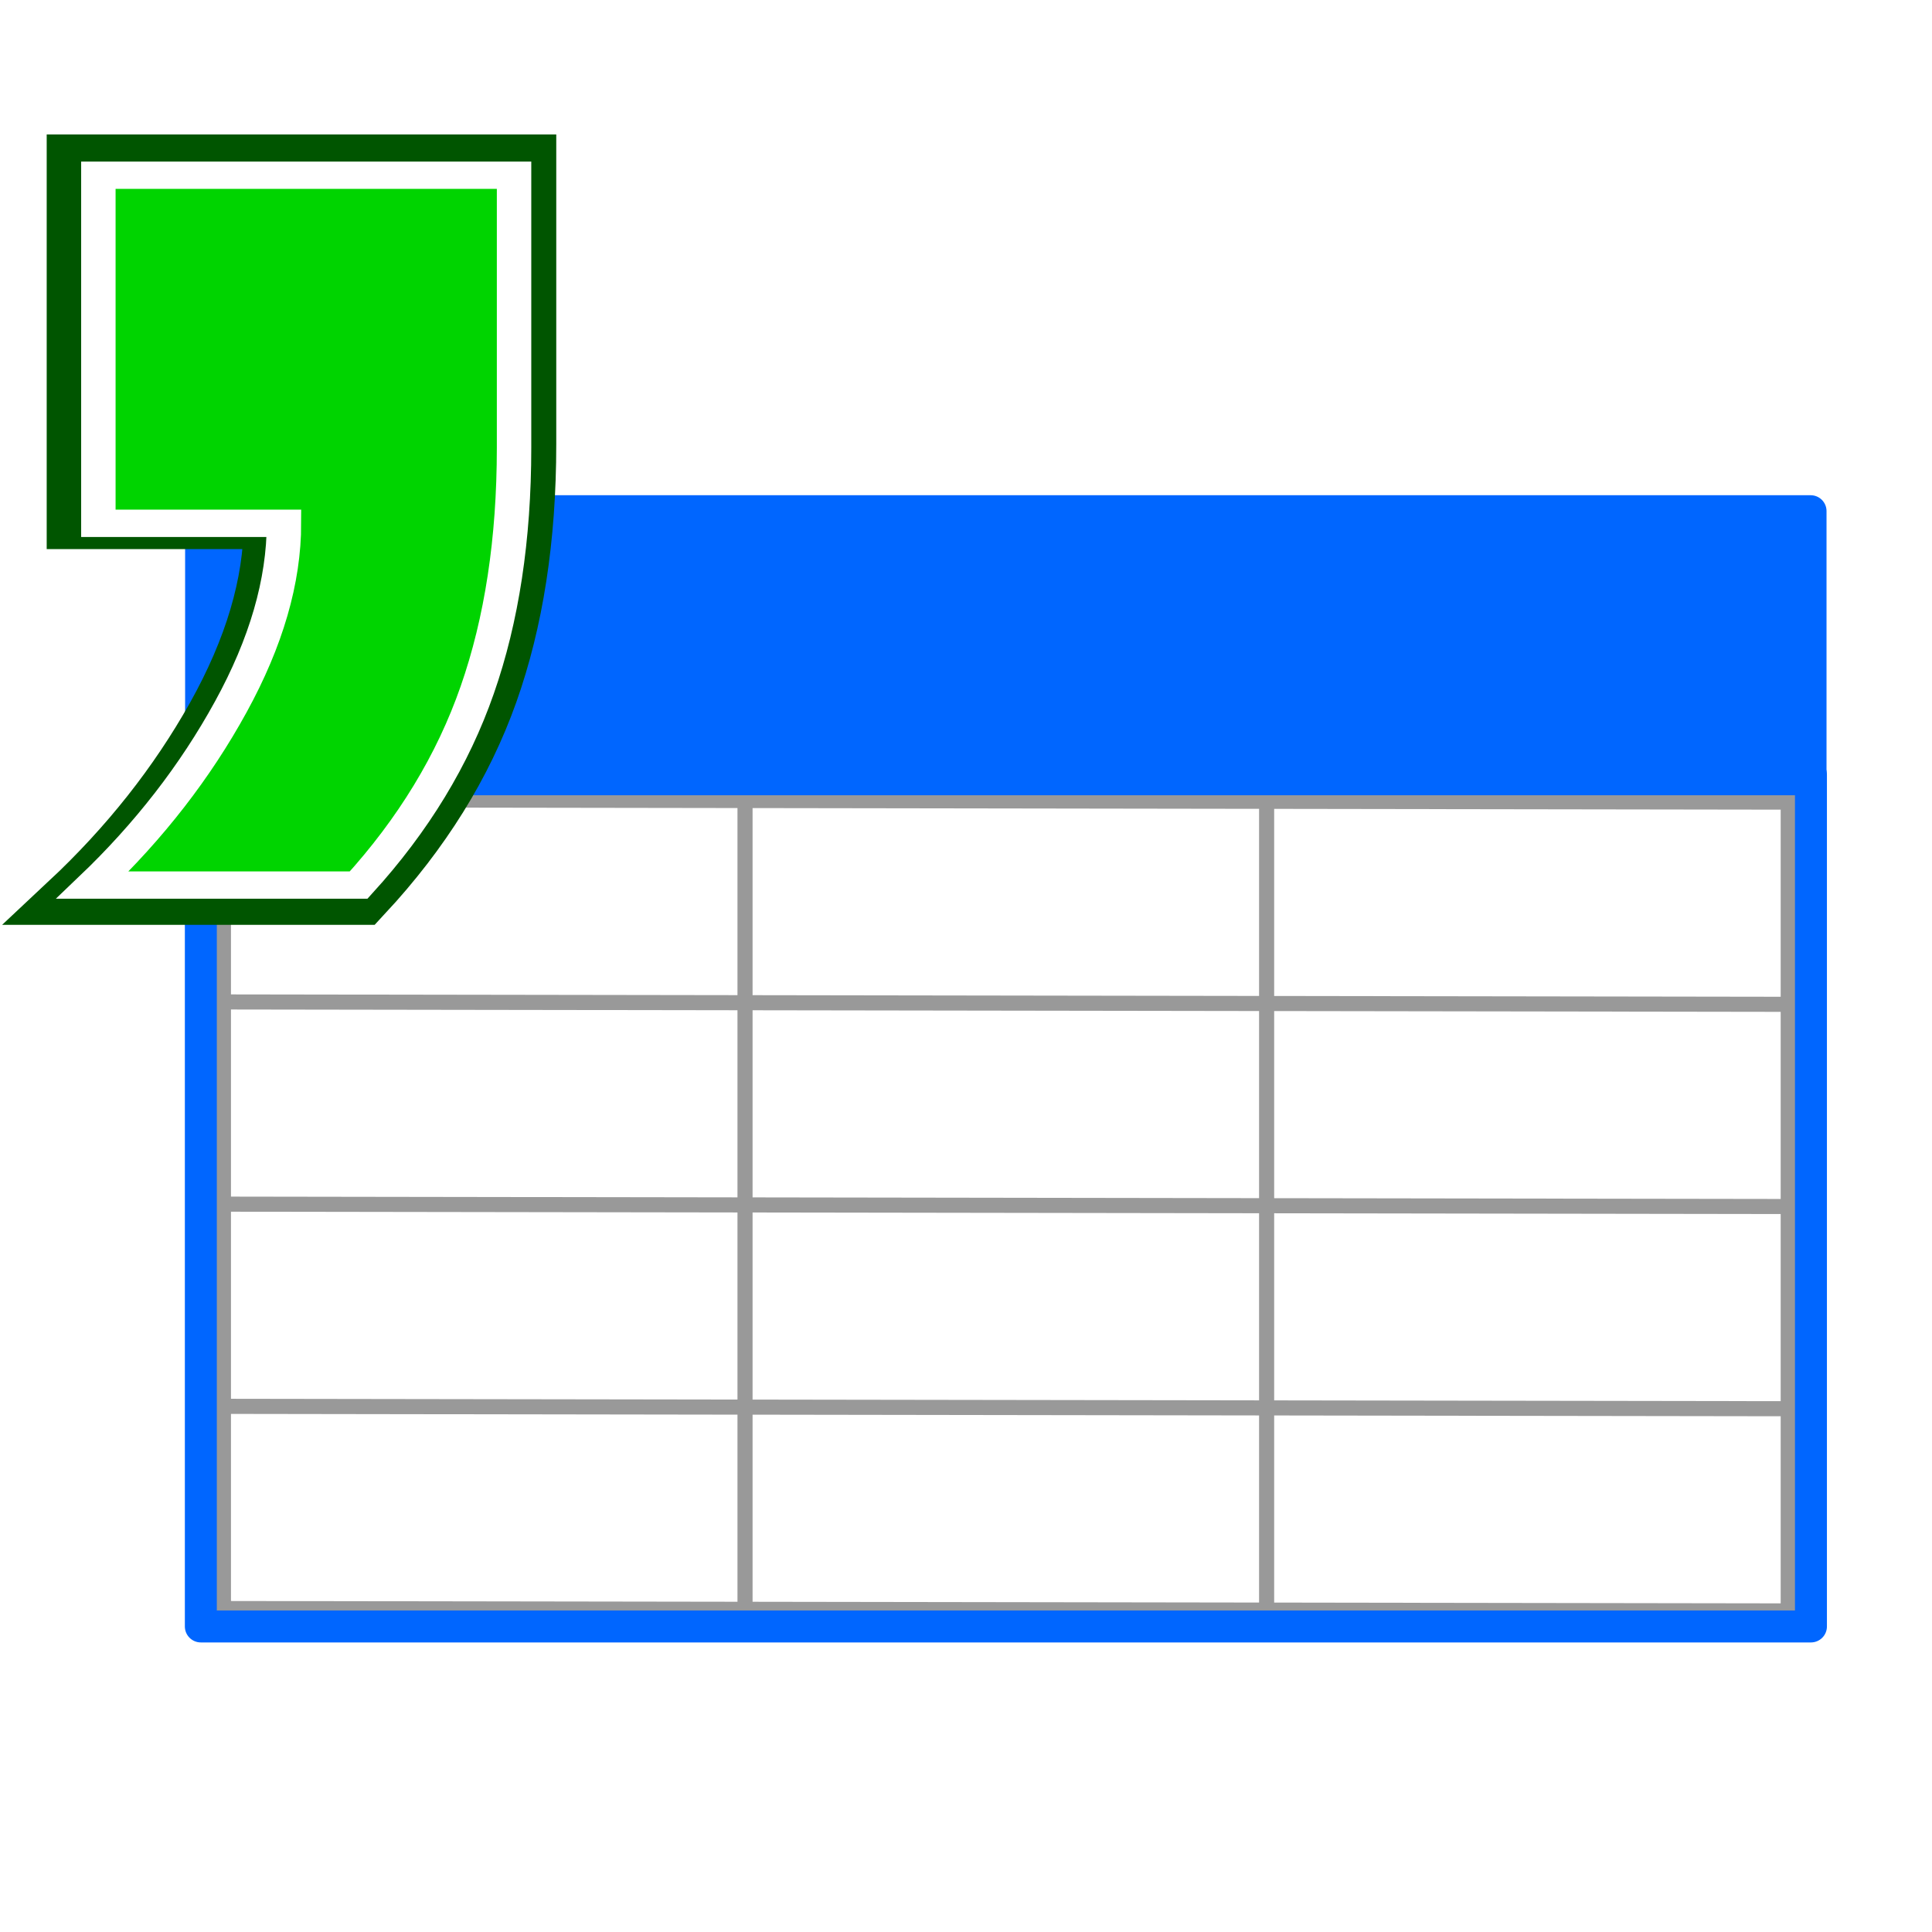
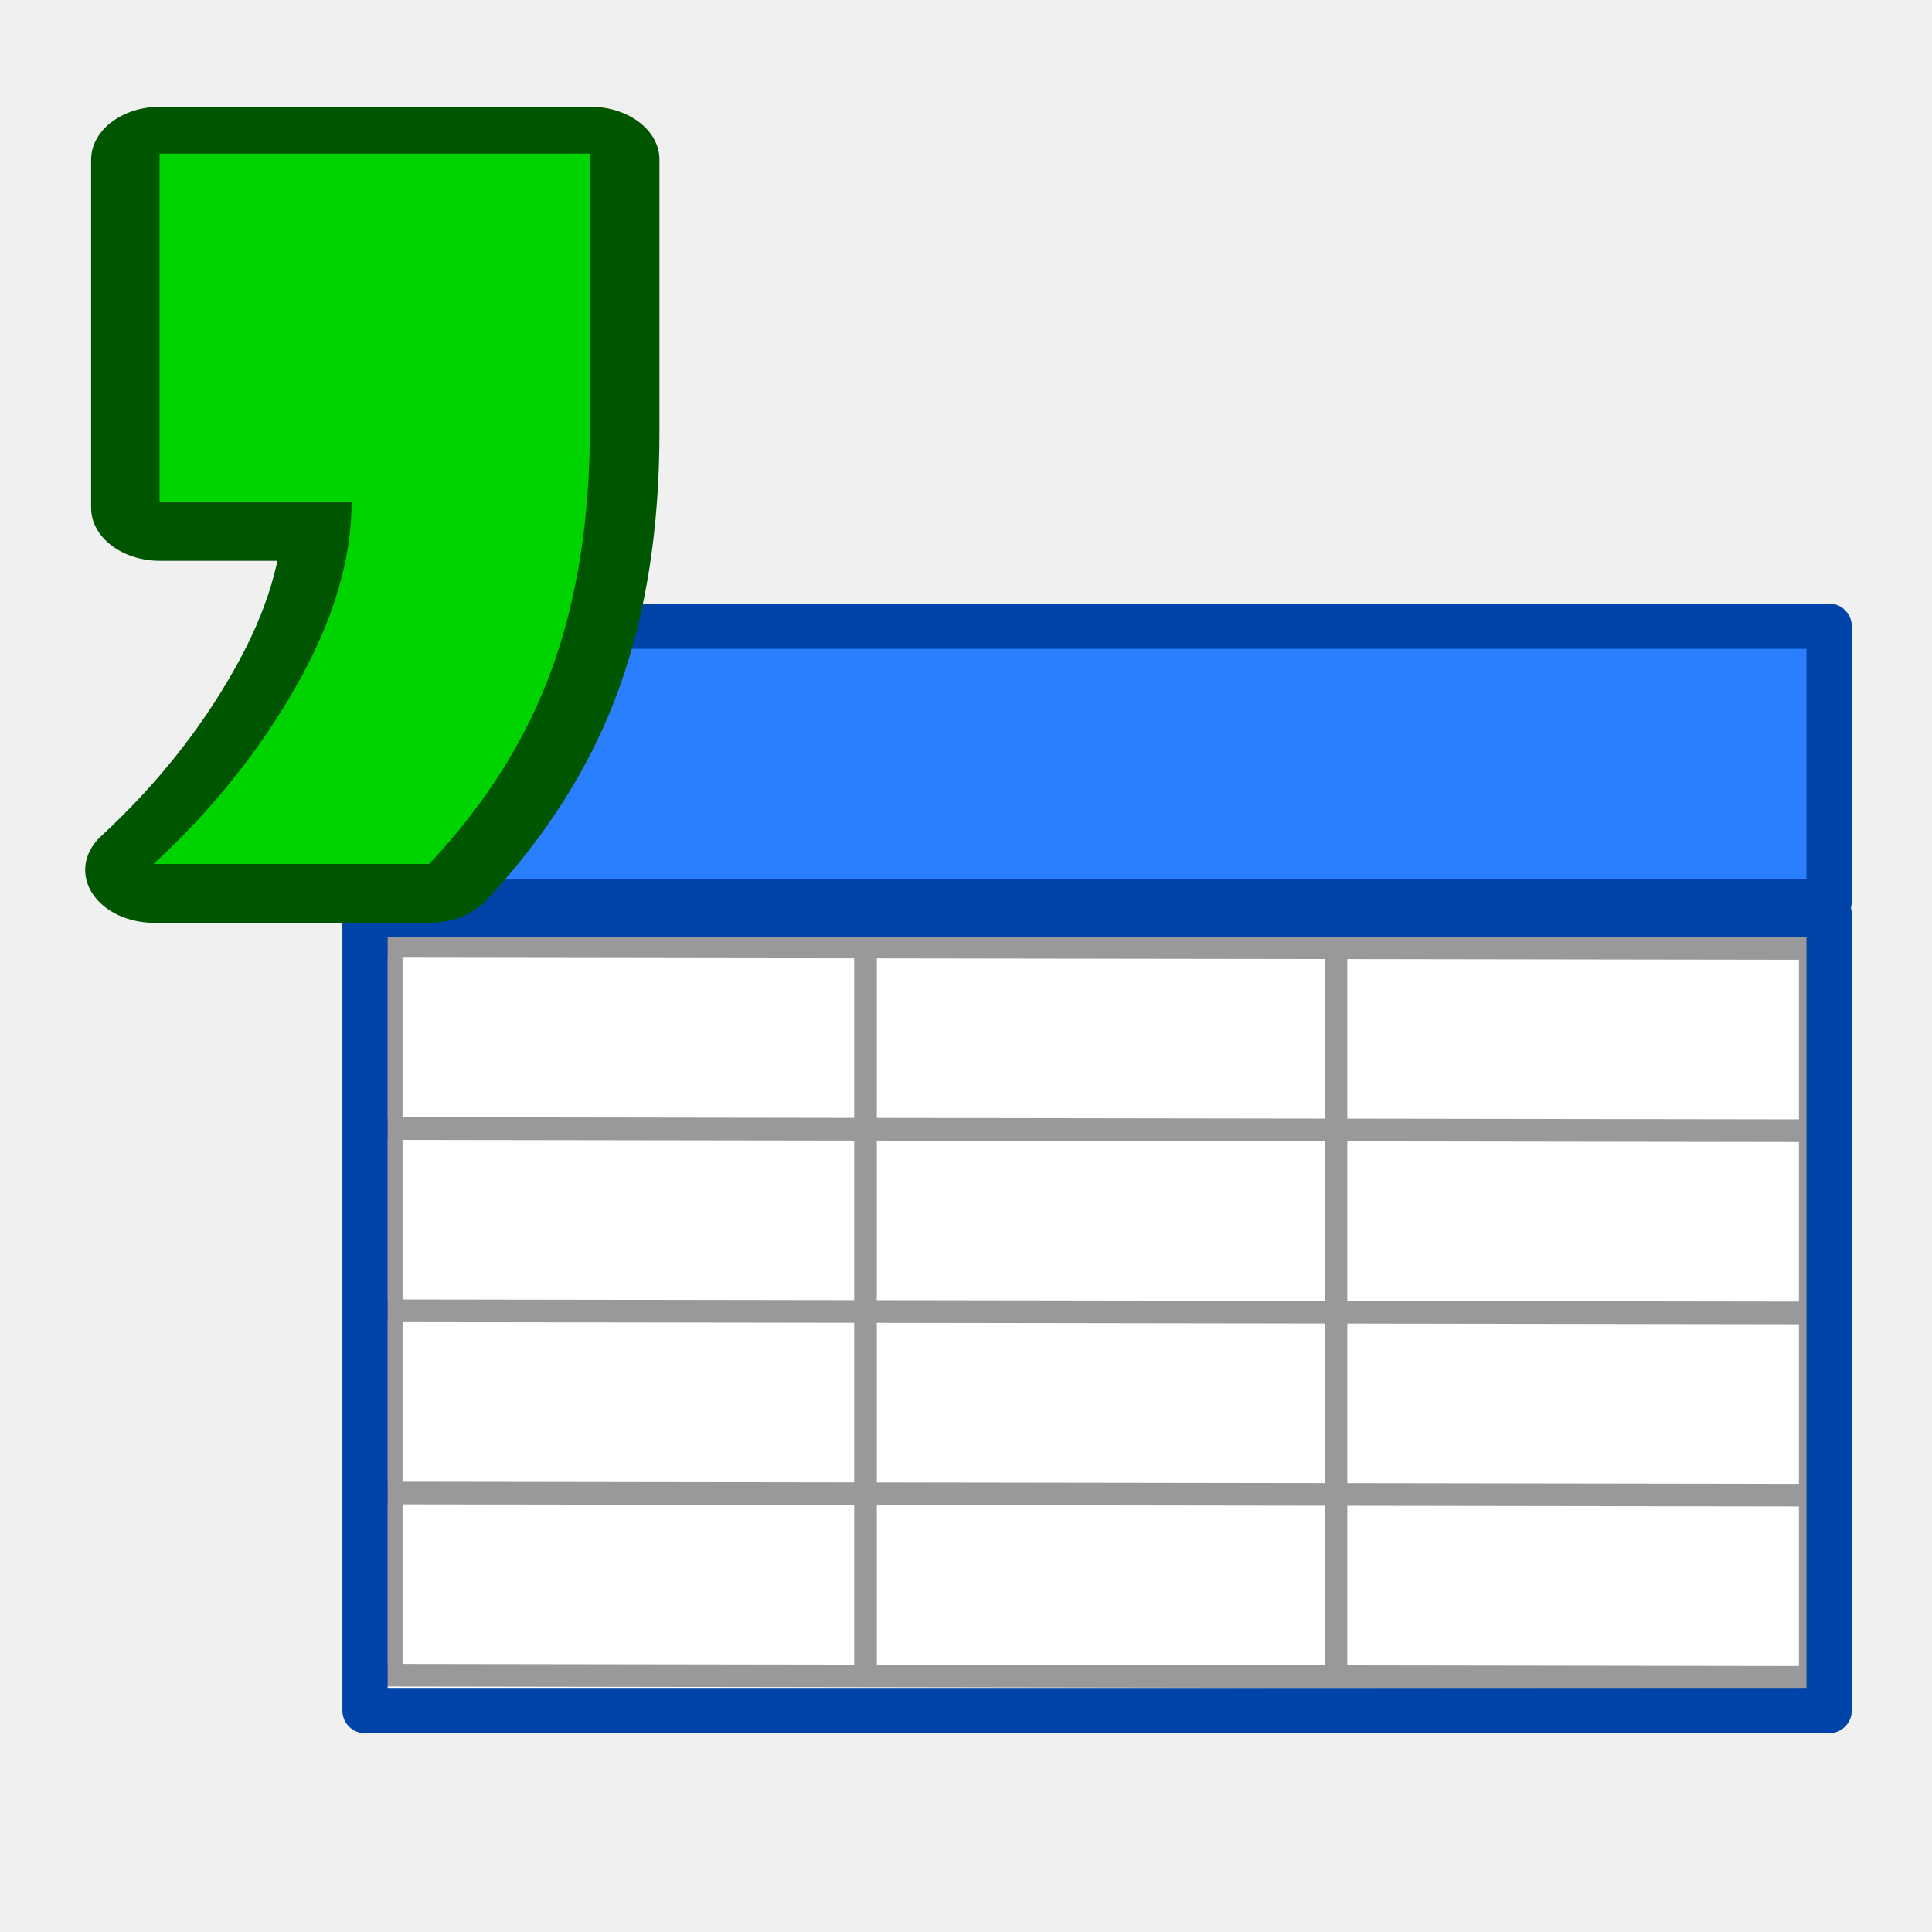
<svg xmlns="http://www.w3.org/2000/svg" width="128" height="128" viewBox="0 0 128 128" id="svg2" version="1.1">
  <defs id="defs4">
    </defs>
  <g id="layer1" transform="translate(0,-924.3622)">
    <g id="g4347" transform="translate(-2.385093,12.24348)">
-       <rect style="fill:#ffffff;fill-opacity:1;stroke:none;stroke-width:1;stroke-linejoin:round;stroke-miterlimit:4;stroke-dasharray:none;stroke-opacity:1" id="rect4373" width="128" height="128" x="2.385" y="912.119" />
-       <g id="g4381" transform="translate(227.8099,57.29192)">
-         <rect y="906.093" x="-212.364" height="56.604" width="106.569" id="rect4377" style="fill:#ffffff;fill-opacity:1;stroke:none;stroke-width:1;stroke-linejoin:round;stroke-miterlimit:4;stroke-dasharray:none;stroke-opacity:1" />
-         <g transform="translate(-227,-47)" id="g4360">
-           <path id="path4195" d="m 50.935,953.937 0,55.016" style="fill:#cccccc;fill-rule:evenodd;stroke:#999999;stroke-width:1px;stroke-linecap:butt;stroke-linejoin:miter;stroke-opacity:1" />
-           <path id="path4195-6" d="m 85.492,953.778 0,55.016" style="fill:#cccccc;fill-rule:evenodd;stroke:#999999;stroke-width:1px;stroke-linecap:butt;stroke-linejoin:miter;stroke-opacity:1" />
-           <path id="path4138-2-3" d="m 15.74,981.604 105.425,0.16" style="fill:#999999;fill-rule:evenodd;stroke:#999999;stroke-width:1;stroke-linecap:butt;stroke-linejoin:miter;stroke-miterlimit:4;stroke-dasharray:none;stroke-opacity:1" />
-           <path id="path4138-2-3-9" d="m 15.74,968.207 105.425,0.16" style="fill:#999999;fill-rule:evenodd;stroke:#999999;stroke-width:1;stroke-linecap:butt;stroke-linejoin:miter;stroke-miterlimit:4;stroke-dasharray:none;stroke-opacity:1" />
-           <path id="path4138-2-3-3" d="m 15.74,1008.396 105.425,0.16" style="fill:#999999;fill-rule:evenodd;stroke:#999999;stroke-width:1;stroke-linecap:butt;stroke-linejoin:miter;stroke-miterlimit:4;stroke-dasharray:none;stroke-opacity:1" />
-           <path id="path4138-2-3-8" d="m 15.74,954.811 105.425,0.16" style="fill:#999999;fill-rule:evenodd;stroke:#999999;stroke-width:1;stroke-linecap:butt;stroke-linejoin:miter;stroke-miterlimit:4;stroke-dasharray:none;stroke-opacity:1" />
-           <path id="path4138-2-3-0" d="m 15.74,995 105.425,0.16" style="fill:#999999;fill-rule:evenodd;stroke:#999999;stroke-width:1;stroke-linecap:butt;stroke-linejoin:miter;stroke-miterlimit:4;stroke-dasharray:none;stroke-opacity:1" />
-           <path id="path4195-9" d="m 16.378,953.619 0,55.016" style="fill:#cccccc;fill-rule:evenodd;stroke:#999999;stroke-width:1px;stroke-linecap:butt;stroke-linejoin:miter;stroke-opacity:1" />
-           <path id="path4195-7" d="m 120.05,954.096 0,55.016" style="fill:#cccccc;fill-rule:evenodd;stroke:#999999;stroke-width:1px;stroke-linecap:butt;stroke-linejoin:miter;stroke-opacity:1" />
-           <rect y="953.144" x="14.881" height="56.44" width="106.674" id="rect4136-8" style="fill:none;fill-opacity:1;stroke:#0066ff;stroke-width:2.117;stroke-linejoin:round;stroke-miterlimit:4;stroke-dasharray:none;stroke-opacity:1" />
-           <rect y="935.688" x="14.891" height="17.775" width="106.645" id="rect4136" style="fill:#0066ff;fill-opacity:1;stroke:#0066ff;stroke-width:2.103;stroke-linejoin:round;stroke-miterlimit:4;stroke-dasharray:none;stroke-opacity:1" />
-         </g>
+       <g id="g4381" transform="matrix(0.7990765,0,0,0.7974957,201.1718,246.2378)">
+         <g id="g4237" transform="translate(-0.5969624,5.782075)" />
      </g>
-       <text xml:space="preserve" style="font-style:normal;font-variant:normal;font-weight:bold;font-stretch:normal;font-size:182.465px;line-height:100%;font-family:Arial;-inkscape-font-specification:'Arial, Bold';text-align:start;letter-spacing:0px;word-spacing:0px;writing-mode:lr-tb;text-anchor:start;fill:#00d400;fill-opacity:1;stroke:#005500;stroke-width:4;stroke-linecap:butt;stroke-linejoin:miter;stroke-miterlimit:4;stroke-dasharray:none;stroke-opacity:1" x="-5.906" y="1074.34" id="text4396-5" transform="scale(1.134786,0.8812238)">
-         <tspan x="-5.906" y="1074.34" id="tspan4400-2" style="stroke-width:4;stroke-miterlimit:4;stroke-dasharray:none">,</tspan>
-       </text>
-       <text xml:space="preserve" style="font-style:normal;font-variant:normal;font-weight:bold;font-stretch:normal;font-size:173.834px;line-height:100%;font-family:Arial;-inkscape-font-specification:'Arial, Bold';text-align:start;letter-spacing:0px;word-spacing:0px;writing-mode:lr-tb;text-anchor:start;fill:#00d400;fill-opacity:1;stroke:#ffffff;stroke-width:2.032;stroke-linecap:butt;stroke-linejoin:miter;stroke-miterlimit:4;stroke-dasharray:none;stroke-opacity:1" x="-4.212" y="1062.921" id="text4396" transform="scale(1.122659,0.8907427)">
-         <tspan x="-4.212" y="1062.921" id="tspan4400" style="stroke-width:2.032">,</tspan>
-       </text>
+       <rect style="fill:#ffffff;fill-opacity:1;stroke:none;stroke-width:1;stroke-linejoin:round;stroke-miterlimit:4;stroke-dasharray:none;stroke-opacity:1" id="rect4377" width="96.127" height="51.012" x="26.984" y="973.268" />
+       <path id="path4195" d="m 59.726,974.03 0,49.581" style="fill:#cccccc;fill-rule:evenodd;stroke:#999999;stroke-width:1.5;stroke-linecap:butt;stroke-linejoin:miter;stroke-miterlimit:4;stroke-dasharray:none;stroke-opacity:1" />
+       <path id="path4195-6" d="m 90.898,973.886 0,49.581" style="fill:#cccccc;fill-rule:evenodd;stroke:#999999;stroke-width:1.5;stroke-linecap:butt;stroke-linejoin:miter;stroke-miterlimit:4;stroke-dasharray:none;stroke-opacity:1" />
+       <path id="path4138-2-3" d="m 27.98,998.963 95.095,0.144" style="fill:#999999;fill-rule:evenodd;stroke:#999999;stroke-width:1.5;stroke-linecap:butt;stroke-linejoin:miter;stroke-miterlimit:4;stroke-dasharray:none;stroke-opacity:1" />
+       <path id="path4138-2-3-9" d="m 27.98,986.89 95.095,0.144" style="fill:#999999;fill-rule:evenodd;stroke:#999999;stroke-width:1.5;stroke-linecap:butt;stroke-linejoin:miter;stroke-miterlimit:4;stroke-dasharray:none;stroke-opacity:1" />
+       <path id="path4138-2-3-3" d="m 27.98,1023.108 95.095,0.144" style="fill:#999999;fill-rule:evenodd;stroke:#999999;stroke-width:1.5;stroke-linecap:butt;stroke-linejoin:miter;stroke-miterlimit:4;stroke-dasharray:none;stroke-opacity:1" />
+       <path id="path4138-2-3-8" d="m 27.98,974.817 95.095,0.144" style="fill:#999999;fill-rule:evenodd;stroke:#999999;stroke-width:1.5;stroke-linecap:butt;stroke-linejoin:miter;stroke-miterlimit:4;stroke-dasharray:none;stroke-opacity:1" />
+       <path id="path4138-2-3-0" d="m 27.98,1011.036 95.095,0.144" style="fill:#999999;fill-rule:evenodd;stroke:#999999;stroke-width:1.5;stroke-linecap:butt;stroke-linejoin:miter;stroke-miterlimit:4;stroke-dasharray:none;stroke-opacity:1" />
+       <path id="path4195-9" d="m 28.555,973.743 0,49.581" style="fill:#cccccc;fill-rule:evenodd;stroke:#999999;stroke-width:1px;stroke-linecap:butt;stroke-linejoin:miter;stroke-opacity:1" />
+       <path id="path4195-7" d="m 122.069,974.173 0,49.581" style="fill:#cccccc;fill-rule:evenodd;stroke:#999999;stroke-width:1px;stroke-linecap:butt;stroke-linejoin:miter;stroke-opacity:1" />
+       <rect y="972.678" x="26.569" height="52.773" width="97" id="rect4136-8" style="fill:none;fill-opacity:1;stroke:#0044aa;stroke-width:3;stroke-linejoin:round;stroke-miterlimit:4;stroke-dasharray:none;stroke-opacity:1" />
+       <rect y="953.608" x="26.569" height="18.245" width="97" id="rect4136" style="fill:#2a7fff;fill-opacity:1;stroke:#0044aa;stroke-width:3;stroke-linejoin:round;stroke-miterlimit:4;stroke-dasharray:none;stroke-opacity:1" />
+       <g id="g4218" transform="translate(-8,-3)">
+         <text transform="scale(1.142081,0.875595)" id="text4396" y="1083.575" x="6.019" style="font-style:normal;font-variant:normal;font-weight:bold;font-stretch:normal;font-size:176.962px;line-height:100%;font-family:Arial;-inkscape-font-specification:'Arial, Bold';text-align:start;letter-spacing:0px;word-spacing:0px;writing-mode:lr-tb;text-anchor:start;fill:#00d400;fill-opacity:1;stroke:#005500;stroke-width:8;stroke-linecap:butt;stroke-linejoin:round;stroke-miterlimit:4;stroke-dasharray:none;stroke-opacity:1" xml:space="preserve">
+           <tspan style="fill:#00d400;stroke:#005500;stroke-width:8;stroke-linejoin:round;stroke-miterlimit:4;stroke-dasharray:none;stroke-opacity:1" id="tspan4400" y="1083.575" x="6.019">,</tspan>
+         </text>
+         <text transform="scale(1.142081,0.875595)" id="text4396-9" y="1083.125" x="5.988" style="font-style:normal;font-variant:normal;font-weight:bold;font-stretch:normal;font-size:176.962px;line-height:100%;font-family:Arial;-inkscape-font-specification:'Arial, Bold';text-align:start;letter-spacing:0px;word-spacing:0px;writing-mode:lr-tb;text-anchor:start;fill:#00d400;fill-opacity:1;stroke:none;stroke-width:4;stroke-linecap:butt;stroke-linejoin:miter;stroke-miterlimit:4;stroke-dasharray:none;stroke-opacity:1" xml:space="preserve">
+           <tspan style="fill:#00d400;stroke:none;stroke-width:4;stroke-miterlimit:4;stroke-dasharray:none" id="tspan4400-9" y="1083.125" x="5.988">,</tspan>
+         </text>
+       </g>
    </g>
  </g>
</svg>
